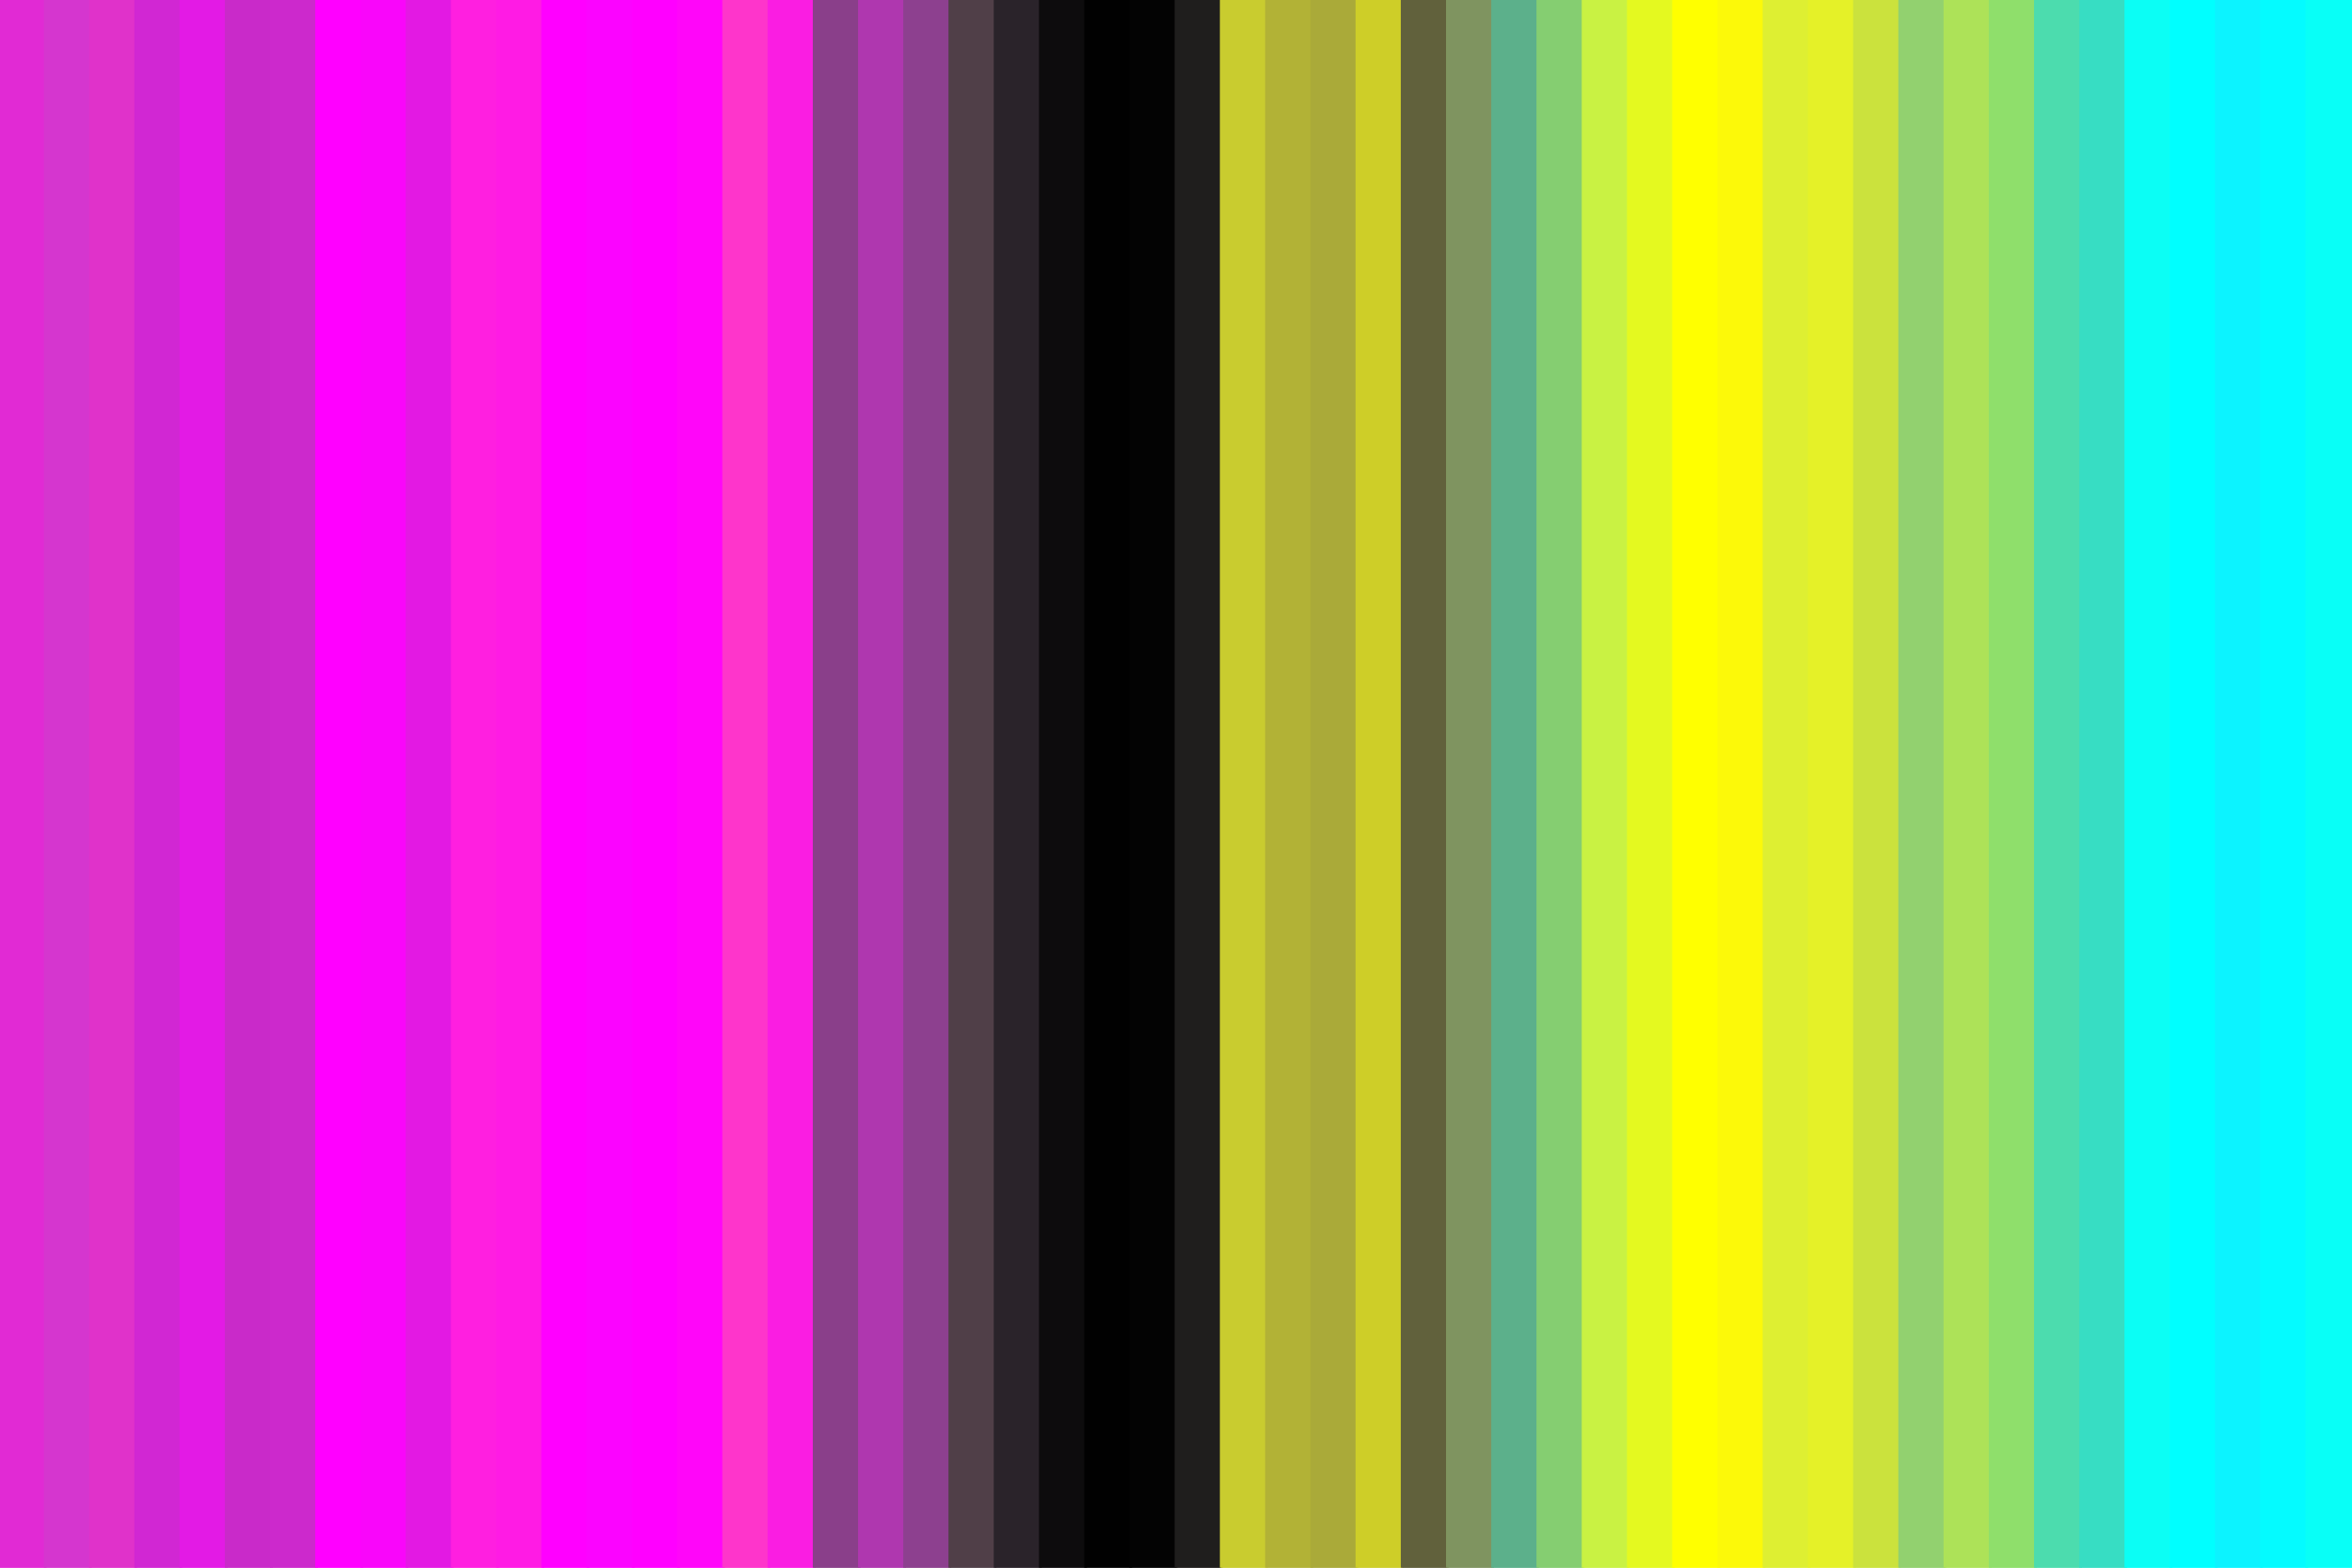
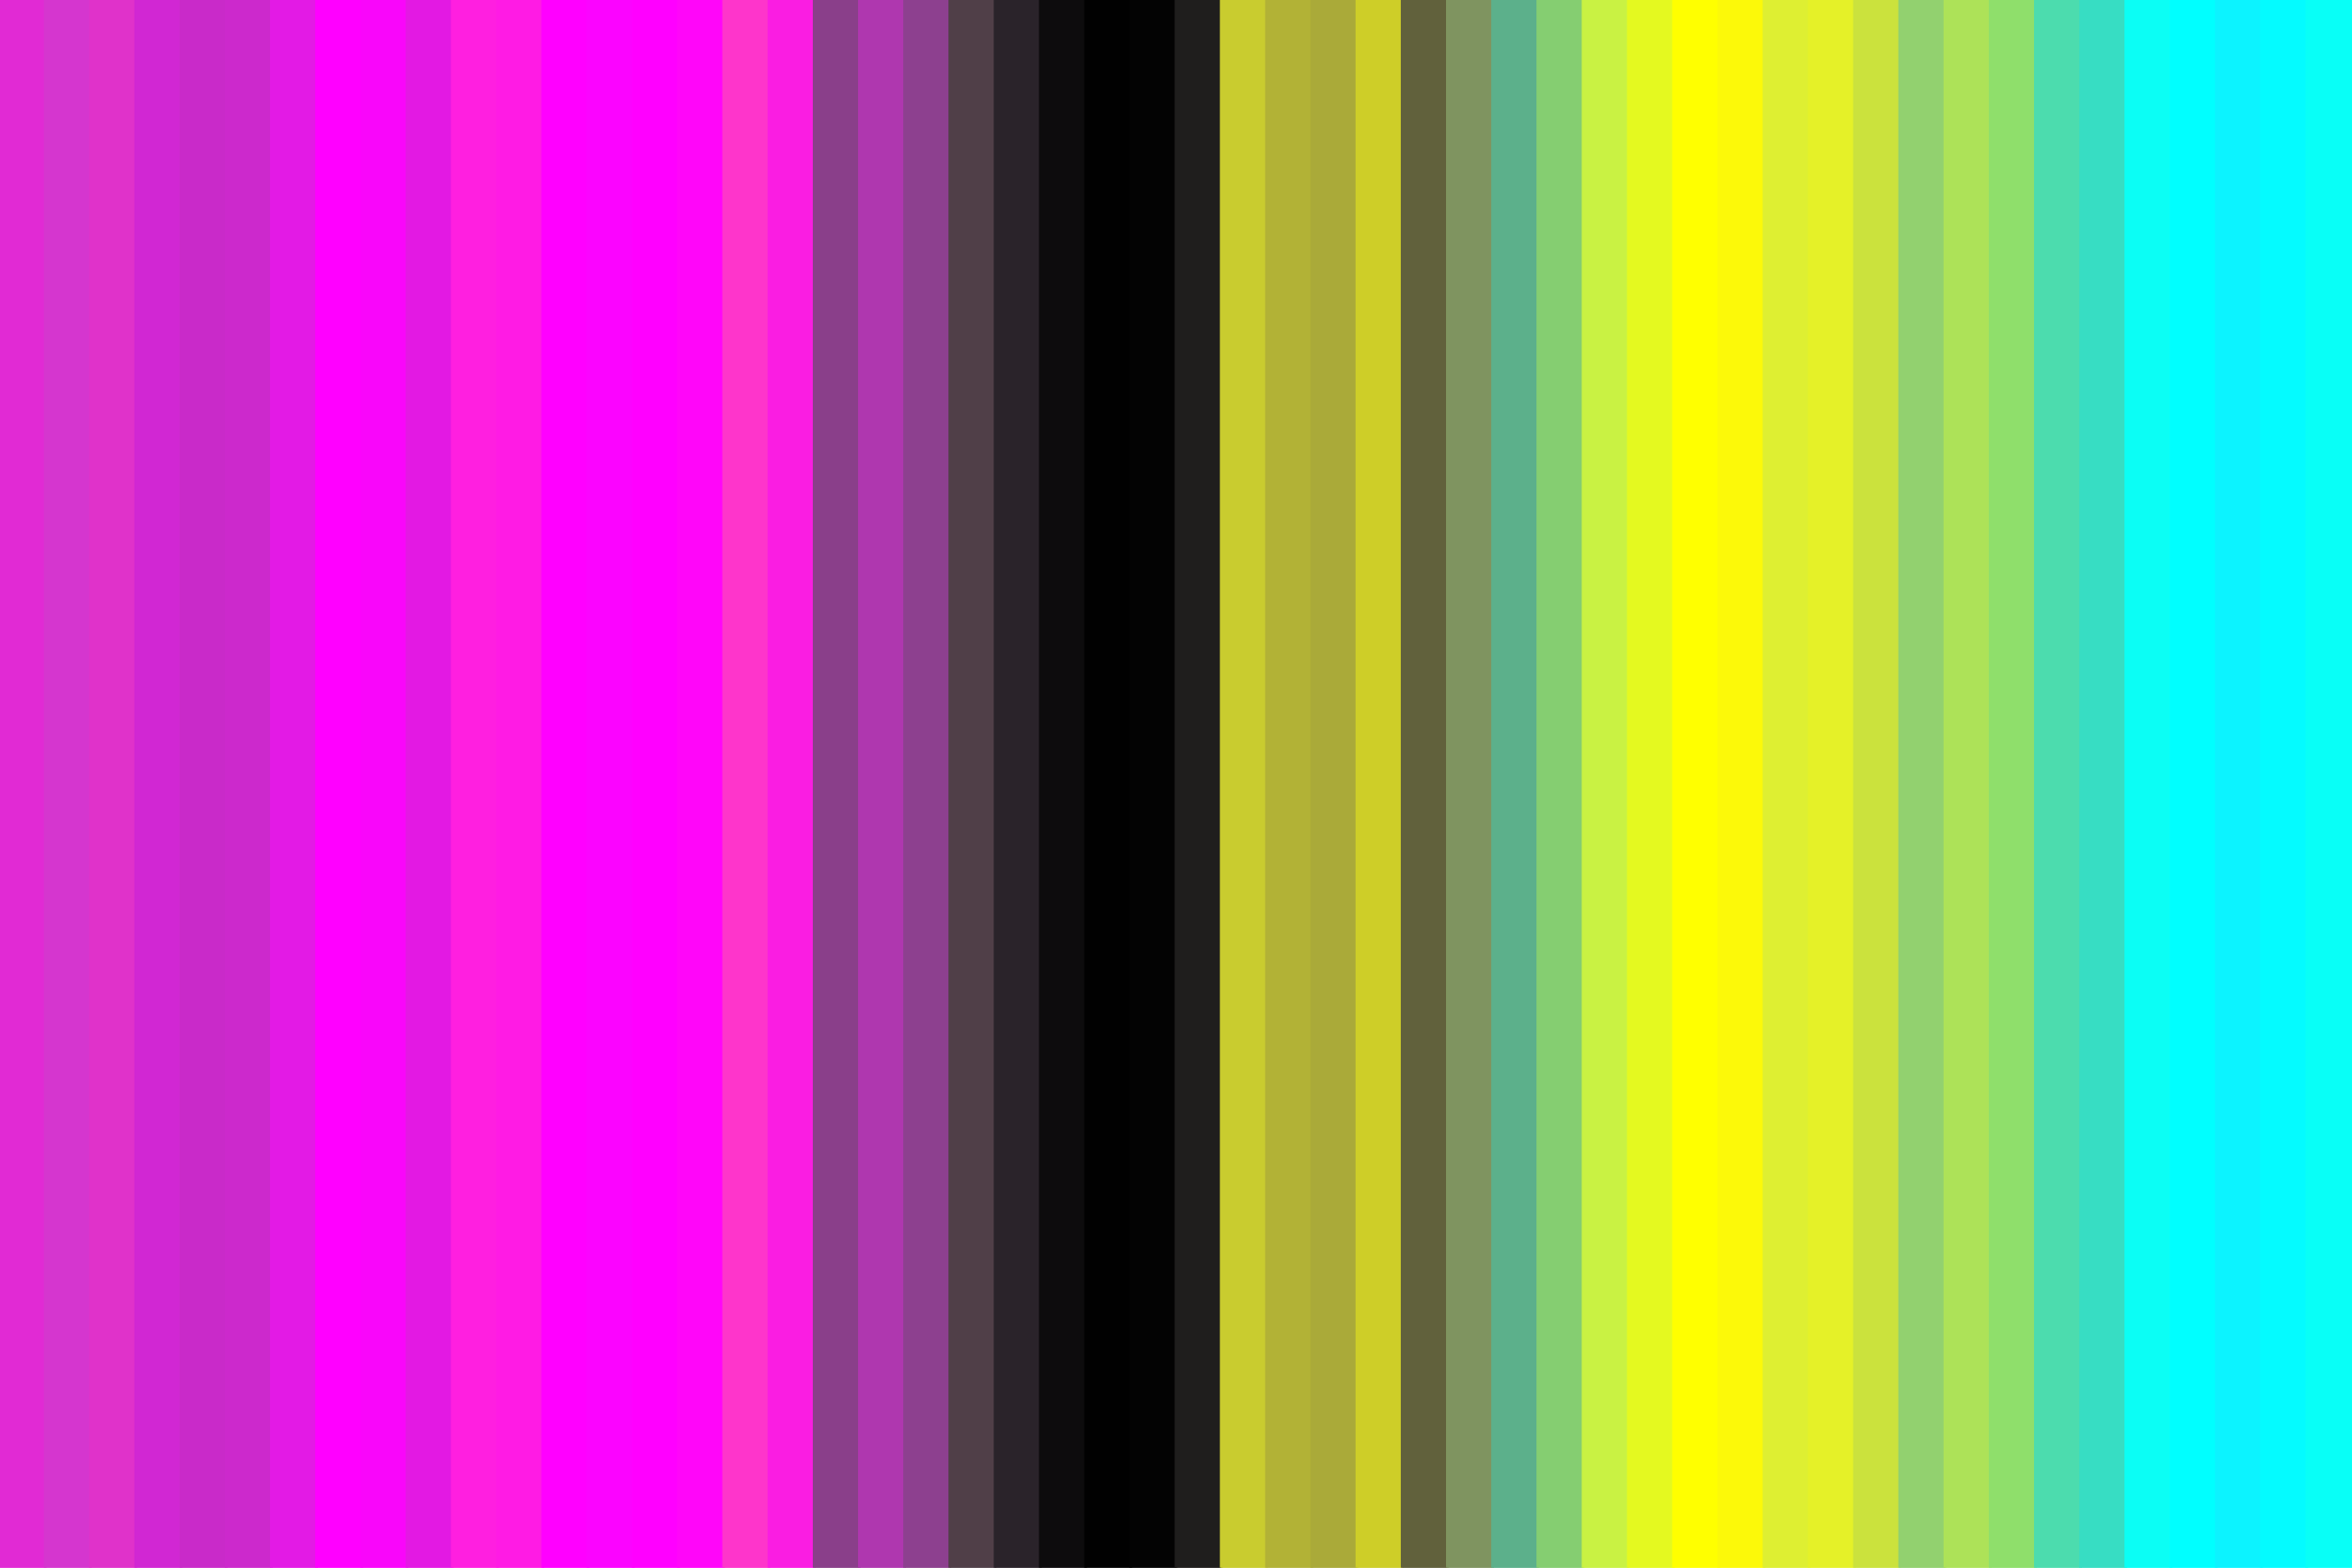
<svg xmlns="http://www.w3.org/2000/svg" width="864pt" height="576pt" viewBox="0 0 864 576" version="1.1">
  <defs>
    <style type="text/css">*{stroke-linejoin: round; stroke-linecap: butt}</style>
  </defs>
  <g id="figure_1">
    <g id="patch_1">
      <path d="M 0 576  L 864 576  L 864 0  L 0 0  z " style="fill: #ffffff" />
    </g>
    <g id="axes_1">
      <g id="patch_2">
-         <path d="M 0 576  L 16.615 576  L 16.615 0  L 0 0  z " clip-path="url(#p8d2a4ab70b)" style="fill: #e12ad4; stroke: #e12ad4; stroke-linejoin: miter" />
+         <path d="M 0 576  L 16.615 576  L 16.615 0  L 0 0  z " clip-path="url(#pea13b3bddb)" style="fill: #e12ad4; stroke: #e12ad4; stroke-linejoin: miter" />
      </g>
      <g id="patch_3">
-         <path d="M 16.615 576  L 33.231 576  L 33.231 0  L 16.615 0  z " clip-path="url(#p8d2a4ab70b)" style="fill: #d536cf; stroke: #d536cf; stroke-linejoin: miter" />
+         <path d="M 16.615 576  L 33.231 576  L 33.231 0  L 16.615 0  z " clip-path="url(#pea13b3bddb)" style="fill: #d536cf; stroke: #d536cf; stroke-linejoin: miter" />
      </g>
      <g id="patch_4">
-         <path d="M 33.231 576  L 49.846 576  L 49.846 0  L 33.231 0  z " clip-path="url(#p8d2a4ab70b)" style="fill: #e032ca; stroke: #e032ca; stroke-linejoin: miter" />
+         <path d="M 33.231 576  L 49.846 576  L 49.846 0  L 33.231 0  z " clip-path="url(#pea13b3bddb)" style="fill: #e032ca; stroke: #e032ca; stroke-linejoin: miter" />
      </g>
      <g id="patch_5">
-         <path d="M 49.846 576  L 66.462 576  L 66.462 0  L 49.846 0  z " clip-path="url(#p8d2a4ab70b)" style="fill: #d127d3; stroke: #d127d3; stroke-linejoin: miter" />
+         <path d="M 49.846 576  L 66.462 576  L 66.462 0  L 49.846 0  z " clip-path="url(#pea13b3bddb)" style="fill: #d127d3; stroke: #d127d3; stroke-linejoin: miter" />
      </g>
      <g id="patch_6">
-         <path d="M 66.462 576  L 83.077 576  L 83.077 0  L 66.462 0  z " clip-path="url(#p8d2a4ab70b)" style="fill: #e31ae5; stroke: #e31ae5; stroke-linejoin: miter" />
+         <path d="M 66.462 576  L 83.077 576  L 83.077 0  L 66.462 0  z " clip-path="url(#pea13b3bddb)" style="fill: #c92ac9; stroke: #c92ac9; stroke-linejoin: miter" />
      </g>
      <g id="patch_7">
-         <path d="M 83.077 576  L 99.692 576  L 99.692 0  L 83.077 0  z " clip-path="url(#p8d2a4ab70b)" style="fill: #c92ac9; stroke: #c92ac9; stroke-linejoin: miter" />
+         <path d="M 83.077 576  L 99.692 576  L 99.692 0  L 83.077 0  z " clip-path="url(#pea13b3bddb)" style="fill: #cc29cc; stroke: #cc29cc; stroke-linejoin: miter" />
      </g>
      <g id="patch_8">
-         <path d="M 99.692 576  L 116.308 576  L 116.308 0  L 99.692 0  z " clip-path="url(#p8d2a4ab70b)" style="fill: #cc29cc; stroke: #cc29cc; stroke-linejoin: miter" />
+         <path d="M 99.692 576  L 116.308 576  L 116.308 0  L 99.692 0  z " clip-path="url(#pea13b3bddb)" style="fill: #e31ae5; stroke: #e31ae5; stroke-linejoin: miter" />
      </g>
      <g id="patch_9">
-         <path d="M 116.308 576  L 132.923 576  L 132.923 0  L 116.308 0  z " clip-path="url(#p8d2a4ab70b)" style="fill: #ff00ff; stroke: #ff00ff; stroke-linejoin: miter" />
+         <path d="M 116.308 576  L 132.923 576  L 132.923 0  L 116.308 0  z " clip-path="url(#pea13b3bddb)" style="fill: #ff00ff; stroke: #ff00ff; stroke-linejoin: miter" />
      </g>
      <g id="patch_10">
-         <path d="M 132.923 576  L 149.538 576  L 149.538 0  L 132.923 0  z " clip-path="url(#p8d2a4ab70b)" style="fill: #f906fa; stroke: #f906fa; stroke-linejoin: miter" />
+         <path d="M 132.923 576  L 149.538 576  L 149.538 0  L 132.923 0  z " clip-path="url(#pea13b3bddb)" style="fill: #f906fa; stroke: #f906fa; stroke-linejoin: miter" />
      </g>
      <g id="patch_11">
-         <path d="M 149.538 576  L 166.154 576  L 166.154 0  L 149.538 0  z " clip-path="url(#p8d2a4ab70b)" style="fill: #e319e3; stroke: #e319e3; stroke-linejoin: miter" />
+         <path d="M 149.538 576  L 166.154 576  L 166.154 0  L 149.538 0  z " clip-path="url(#pea13b3bddb)" style="fill: #e319e3; stroke: #e319e3; stroke-linejoin: miter" />
      </g>
      <g id="patch_12">
-         <path d="M 166.154 576  L 182.769 576  L 182.769 0  L 166.154 0  z " clip-path="url(#p8d2a4ab70b)" style="fill: #ff1fe0; stroke: #ff1fe0; stroke-linejoin: miter" />
+         <path d="M 166.154 576  L 182.769 576  L 182.769 0  L 166.154 0  z " clip-path="url(#pea13b3bddb)" style="fill: #ff1fe0; stroke: #ff1fe0; stroke-linejoin: miter" />
      </g>
      <g id="patch_13">
-         <path d="M 182.769 576  L 199.385 576  L 199.385 0  L 182.769 0  z " clip-path="url(#p8d2a4ab70b)" style="fill: #ff1be4; stroke: #ff1be4; stroke-linejoin: miter" />
+         <path d="M 182.769 576  L 199.385 576  L 199.385 0  L 182.769 0  z " clip-path="url(#pea13b3bddb)" style="fill: #ff1be4; stroke: #ff1be4; stroke-linejoin: miter" />
      </g>
      <g id="patch_14">
-         <path d="M 199.385 576  L 216 576  L 216 0  L 199.385 0  z " clip-path="url(#p8d2a4ab70b)" style="fill: #ff00ff; stroke: #ff00ff; stroke-linejoin: miter" />
+         <path d="M 199.385 576  L 216 576  L 216 0  L 199.385 0  z " clip-path="url(#pea13b3bddb)" style="fill: #ff00ff; stroke: #ff00ff; stroke-linejoin: miter" />
      </g>
      <g id="patch_15">
-         <path d="M 216 576  L 232.615 576  L 232.615 0  L 216 0  z " clip-path="url(#p8d2a4ab70b)" style="fill: #fb04ff; stroke: #fb04ff; stroke-linejoin: miter" />
+         <path d="M 216 576  L 232.615 576  L 232.615 0  L 216 0  z " clip-path="url(#pea13b3bddb)" style="fill: #fb04ff; stroke: #fb04ff; stroke-linejoin: miter" />
      </g>
      <g id="patch_16">
-         <path d="M 232.615 576  L 249.231 576  L 249.231 0  L 232.615 0  z " clip-path="url(#p8d2a4ab70b)" style="fill: #ff00ff; stroke: #ff00ff; stroke-linejoin: miter" />
+         <path d="M 232.615 576  L 249.231 576  L 249.231 0  L 232.615 0  z " clip-path="url(#pea13b3bddb)" style="fill: #ff00ff; stroke: #ff00ff; stroke-linejoin: miter" />
      </g>
      <g id="patch_17">
-         <path d="M 249.231 576  L 265.846 576  L 265.846 0  L 249.231 0  z " clip-path="url(#p8d2a4ab70b)" style="fill: #ff06f9; stroke: #ff06f9; stroke-linejoin: miter" />
+         <path d="M 249.231 576  L 265.846 576  L 265.846 0  L 249.231 0  z " clip-path="url(#pea13b3bddb)" style="fill: #ff06f9; stroke: #ff06f9; stroke-linejoin: miter" />
      </g>
      <g id="patch_18">
-         <path d="M 265.846 576  L 282.462 576  L 282.462 0  L 265.846 0  z " clip-path="url(#p8d2a4ab70b)" style="fill: #fe35cb; stroke: #fe35cb; stroke-linejoin: miter" />
+         <path d="M 265.846 576  L 282.462 576  L 282.462 0  L 265.846 0  z " clip-path="url(#pea13b3bddb)" style="fill: #fe35cb; stroke: #fe35cb; stroke-linejoin: miter" />
      </g>
      <g id="patch_19">
-         <path d="M 282.462 576  L 299.077 576  L 299.077 0  L 282.462 0  z " clip-path="url(#p8d2a4ab70b)" style="fill: #fa1de2; stroke: #fa1de2; stroke-linejoin: miter" />
+         <path d="M 282.462 576  L 299.077 576  L 299.077 0  L 282.462 0  z " clip-path="url(#pea13b3bddb)" style="fill: #fa1de2; stroke: #fa1de2; stroke-linejoin: miter" />
      </g>
      <g id="patch_20">
-         <path d="M 299.077 576  L 315.692 576  L 315.692 0  L 299.077 0  z " clip-path="url(#p8d2a4ab70b)" style="fill: #8a3f8a; stroke: #8a3f8a; stroke-linejoin: miter" />
+         <path d="M 299.077 576  L 315.692 576  L 315.692 0  L 299.077 0  z " clip-path="url(#pea13b3bddb)" style="fill: #8a3f8a; stroke: #8a3f8a; stroke-linejoin: miter" />
      </g>
      <g id="patch_21">
-         <path d="M 315.692 576  L 332.308 576  L 332.308 0  L 315.692 0  z " clip-path="url(#p8d2a4ab70b)" style="fill: #af37af; stroke: #af37af; stroke-linejoin: miter" />
+         <path d="M 315.692 576  L 332.308 576  L 332.308 0  L 315.692 0  z " clip-path="url(#pea13b3bddb)" style="fill: #af37af; stroke: #af37af; stroke-linejoin: miter" />
      </g>
      <g id="patch_22">
-         <path d="M 332.308 576  L 348.923 576  L 348.923 0  L 332.308 0  z " clip-path="url(#p8d2a4ab70b)" style="fill: #8d408f; stroke: #8d408f; stroke-linejoin: miter" />
+         <path d="M 332.308 576  L 348.923 576  L 348.923 0  L 332.308 0  z " clip-path="url(#pea13b3bddb)" style="fill: #8d408f; stroke: #8d408f; stroke-linejoin: miter" />
      </g>
      <g id="patch_23">
-         <path d="M 348.923 576  L 365.538 576  L 365.538 0  L 348.923 0  z " clip-path="url(#p8d2a4ab70b)" style="fill: #503f48; stroke: #503f48; stroke-linejoin: miter" />
+         <path d="M 348.923 576  L 365.538 576  L 365.538 0  L 348.923 0  z " clip-path="url(#pea13b3bddb)" style="fill: #503f48; stroke: #503f48; stroke-linejoin: miter" />
      </g>
      <g id="patch_24">
-         <path d="M 365.538 576  L 382.154 576  L 382.154 0  L 365.538 0  z " clip-path="url(#p8d2a4ab70b)" style="fill: #2a232a; stroke: #2a232a; stroke-linejoin: miter" />
+         <path d="M 365.538 576  L 382.154 576  L 382.154 0  L 365.538 0  z " clip-path="url(#pea13b3bddb)" style="fill: #2a232a; stroke: #2a232a; stroke-linejoin: miter" />
      </g>
      <g id="patch_25">
-         <path d="M 382.154 576  L 398.769 576  L 398.769 0  L 382.154 0  z " clip-path="url(#p8d2a4ab70b)" style="fill: #0d0c0d; stroke: #0d0c0d; stroke-linejoin: miter" />
+         <path d="M 382.154 576  L 398.769 576  L 398.769 0  L 382.154 0  z " clip-path="url(#pea13b3bddb)" style="fill: #0d0c0d; stroke: #0d0c0d; stroke-linejoin: miter" />
      </g>
      <g id="patch_26">
-         <path d="M 398.769 576  L 415.385 576  L 415.385 0  L 398.769 0  z " clip-path="url(#p8d2a4ab70b)" style="fill: #010101; stroke: #010101; stroke-linejoin: miter" />
+         <path d="M 398.769 576  L 415.385 576  L 415.385 0  L 398.769 0  z " clip-path="url(#pea13b3bddb)" style="fill: #010101; stroke: #010101; stroke-linejoin: miter" />
      </g>
      <g id="patch_27">
-         <path d="M 415.385 576  L 432 576  L 432 0  L 415.385 0  z " clip-path="url(#p8d2a4ab70b)" style="fill: #030303; stroke: #030303; stroke-linejoin: miter" />
+         <path d="M 415.385 576  L 432 576  L 432 0  L 415.385 0  z " clip-path="url(#pea13b3bddb)" style="fill: #030303; stroke: #030303; stroke-linejoin: miter" />
      </g>
      <g id="patch_28">
-         <path d="M 432 576  L 448.615 576  L 448.615 0  L 432 0  z " clip-path="url(#p8d2a4ab70b)" style="fill: #1f1e1d; stroke: #1f1e1d; stroke-linejoin: miter" />
+         <path d="M 432 576  L 448.615 576  L 448.615 0  L 432 0  z " clip-path="url(#pea13b3bddb)" style="fill: #1f1e1d; stroke: #1f1e1d; stroke-linejoin: miter" />
      </g>
      <g id="patch_29">
-         <path d="M 448.615 576  L 465.231 576  L 465.231 0  L 448.615 0  z " clip-path="url(#p8d2a4ab70b)" style="fill: #c9cc2f; stroke: #c9cc2f; stroke-linejoin: miter" />
+         <path d="M 448.615 576  L 465.231 576  L 465.231 0  L 448.615 0  z " clip-path="url(#pea13b3bddb)" style="fill: #c9cc2f; stroke: #c9cc2f; stroke-linejoin: miter" />
      </g>
      <g id="patch_30">
-         <path d="M 465.231 576  L 481.846 576  L 481.846 0  L 465.231 0  z " clip-path="url(#p8d2a4ab70b)" style="fill: #b2b236; stroke: #b2b236; stroke-linejoin: miter" />
+         <path d="M 465.231 576  L 481.846 576  L 481.846 0  L 465.231 0  z " clip-path="url(#pea13b3bddb)" style="fill: #b2b236; stroke: #b2b236; stroke-linejoin: miter" />
      </g>
      <g id="patch_31">
-         <path d="M 481.846 576  L 498.462 576  L 498.462 0  L 481.846 0  z " clip-path="url(#p8d2a4ab70b)" style="fill: #aaaa39; stroke: #aaaa39; stroke-linejoin: miter" />
+         <path d="M 481.846 576  L 498.462 576  L 498.462 0  L 481.846 0  z " clip-path="url(#pea13b3bddb)" style="fill: #aaaa39; stroke: #aaaa39; stroke-linejoin: miter" />
      </g>
      <g id="patch_32">
-         <path d="M 498.462 576  L 515.077 576  L 515.077 0  L 498.462 0  z " clip-path="url(#p8d2a4ab70b)" style="fill: #cece28; stroke: #cece28; stroke-linejoin: miter" />
+         <path d="M 498.462 576  L 515.077 576  L 515.077 0  L 498.462 0  z " clip-path="url(#pea13b3bddb)" style="fill: #cece28; stroke: #cece28; stroke-linejoin: miter" />
      </g>
      <g id="patch_33">
-         <path d="M 515.077 576  L 531.692 576  L 531.692 0  L 515.077 0  z " clip-path="url(#p8d2a4ab70b)" style="fill: #61613c; stroke: #61613c; stroke-linejoin: miter" />
+         <path d="M 515.077 576  L 531.692 576  L 531.692 0  L 515.077 0  z " clip-path="url(#pea13b3bddb)" style="fill: #61613c; stroke: #61613c; stroke-linejoin: miter" />
      </g>
      <g id="patch_34">
-         <path d="M 531.692 576  L 548.308 576  L 548.308 0  L 531.692 0  z " clip-path="url(#p8d2a4ab70b)" style="fill: #7f9460; stroke: #7f9460; stroke-linejoin: miter" />
+         <path d="M 531.692 576  L 548.308 576  L 548.308 0  L 531.692 0  z " clip-path="url(#pea13b3bddb)" style="fill: #7f9460; stroke: #7f9460; stroke-linejoin: miter" />
      </g>
      <g id="patch_35">
-         <path d="M 548.308 576  L 564.923 576  L 564.923 0  L 548.308 0  z " clip-path="url(#p8d2a4ab70b)" style="fill: #5cb08b; stroke: #5cb08b; stroke-linejoin: miter" />
+         <path d="M 548.308 576  L 564.923 576  L 564.923 0  L 548.308 0  z " clip-path="url(#pea13b3bddb)" style="fill: #5cb08b; stroke: #5cb08b; stroke-linejoin: miter" />
      </g>
      <g id="patch_36">
-         <path d="M 564.923 576  L 581.538 576  L 581.538 0  L 564.923 0  z " clip-path="url(#p8d2a4ab70b)" style="fill: #85ce71; stroke: #85ce71; stroke-linejoin: miter" />
+         <path d="M 564.923 576  L 581.538 576  L 581.538 0  L 564.923 0  z " clip-path="url(#pea13b3bddb)" style="fill: #85ce71; stroke: #85ce71; stroke-linejoin: miter" />
      </g>
      <g id="patch_37">
-         <path d="M 581.538 576  L 598.154 576  L 598.154 0  L 581.538 0  z " clip-path="url(#p8d2a4ab70b)" style="fill: #c9f243; stroke: #c9f243; stroke-linejoin: miter" />
+         <path d="M 581.538 576  L 598.154 576  L 598.154 0  L 581.538 0  z " clip-path="url(#pea13b3bddb)" style="fill: #c9f243; stroke: #c9f243; stroke-linejoin: miter" />
      </g>
      <g id="patch_38">
-         <path d="M 598.154 576  L 614.769 576  L 614.769 0  L 598.154 0  z " clip-path="url(#p8d2a4ab70b)" style="fill: #e4f920; stroke: #e4f920; stroke-linejoin: miter" />
+         <path d="M 598.154 576  L 614.769 576  L 614.769 0  L 598.154 0  z " clip-path="url(#pea13b3bddb)" style="fill: #e4f920; stroke: #e4f920; stroke-linejoin: miter" />
      </g>
      <g id="patch_39">
-         <path d="M 614.769 576  L 631.385 576  L 631.385 0  L 614.769 0  z " clip-path="url(#p8d2a4ab70b)" style="fill: #ffff00; stroke: #ffff00; stroke-linejoin: miter" />
+         <path d="M 614.769 576  L 631.385 576  L 631.385 0  L 614.769 0  z " clip-path="url(#pea13b3bddb)" style="fill: #ffff00; stroke: #ffff00; stroke-linejoin: miter" />
      </g>
      <g id="patch_40">
-         <path d="M 631.385 576  L 648 576  L 648 0  L 631.385 0  z " clip-path="url(#p8d2a4ab70b)" style="fill: #fcf909; stroke: #fcf909; stroke-linejoin: miter" />
+         <path d="M 631.385 576  L 648 576  L 648 0  L 631.385 0  z " clip-path="url(#pea13b3bddb)" style="fill: #fcf909; stroke: #fcf909; stroke-linejoin: miter" />
      </g>
      <g id="patch_41">
-         <path d="M 648 576  L 664.615 576  L 664.615 0  L 648 0  z " clip-path="url(#p8d2a4ab70b)" style="fill: #deef32; stroke: #deef32; stroke-linejoin: miter" />
+         <path d="M 648 576  L 664.615 576  L 664.615 0  L 648 0  z " clip-path="url(#pea13b3bddb)" style="fill: #deef32; stroke: #deef32; stroke-linejoin: miter" />
      </g>
      <g id="patch_42">
-         <path d="M 664.615 576  L 681.231 576  L 681.231 0  L 664.615 0  z " clip-path="url(#p8d2a4ab70b)" style="fill: #e5f128; stroke: #e5f128; stroke-linejoin: miter" />
+         <path d="M 664.615 576  L 681.231 576  L 681.231 0  L 664.615 0  z " clip-path="url(#pea13b3bddb)" style="fill: #e5f128; stroke: #e5f128; stroke-linejoin: miter" />
      </g>
      <g id="patch_43">
-         <path d="M 681.231 576  L 697.846 576  L 697.846 0  L 681.231 0  z " clip-path="url(#p8d2a4ab70b)" style="fill: #cbe23d; stroke: #cbe23d; stroke-linejoin: miter" />
+         <path d="M 681.231 576  L 697.846 576  L 697.846 0  L 681.231 0  z " clip-path="url(#pea13b3bddb)" style="fill: #cbe23d; stroke: #cbe23d; stroke-linejoin: miter" />
      </g>
      <g id="patch_44">
-         <path d="M 697.846 576  L 714.462 576  L 714.462 0  L 697.846 0  z " clip-path="url(#p8d2a4ab70b)" style="fill: #92d16f; stroke: #92d16f; stroke-linejoin: miter" />
+         <path d="M 697.846 576  L 714.462 576  L 714.462 0  L 697.846 0  z " clip-path="url(#pea13b3bddb)" style="fill: #92d16f; stroke: #92d16f; stroke-linejoin: miter" />
      </g>
      <g id="patch_45">
-         <path d="M 714.462 576  L 731.077 576  L 731.077 0  L 714.462 0  z " clip-path="url(#p8d2a4ab70b)" style="fill: #ade258; stroke: #ade258; stroke-linejoin: miter" />
+         <path d="M 714.462 576  L 731.077 576  L 731.077 0  L 714.462 0  z " clip-path="url(#pea13b3bddb)" style="fill: #ade258; stroke: #ade258; stroke-linejoin: miter" />
      </g>
      <g id="patch_46">
-         <path d="M 731.077 576  L 747.692 576  L 747.692 0  L 731.077 0  z " clip-path="url(#p8d2a4ab70b)" style="fill: #8fdf6b; stroke: #8fdf6b; stroke-linejoin: miter" />
+         <path d="M 731.077 576  L 747.692 576  L 747.692 0  L 731.077 0  z " clip-path="url(#pea13b3bddb)" style="fill: #8fdf6b; stroke: #8fdf6b; stroke-linejoin: miter" />
      </g>
      <g id="patch_47">
-         <path d="M 747.692 576  L 764.308 576  L 764.308 0  L 747.692 0  z " clip-path="url(#p8d2a4ab70b)" style="fill: #4cdcae; stroke: #4cdcae; stroke-linejoin: miter" />
+         <path d="M 747.692 576  L 764.308 576  L 764.308 0  L 747.692 0  z " clip-path="url(#pea13b3bddb)" style="fill: #4cdcae; stroke: #4cdcae; stroke-linejoin: miter" />
      </g>
      <g id="patch_48">
-         <path d="M 764.308 576  L 780.923 576  L 780.923 0  L 764.308 0  z " clip-path="url(#p8d2a4ab70b)" style="fill: #37ddc3; stroke: #37ddc3; stroke-linejoin: miter" />
+         <path d="M 764.308 576  L 780.923 576  L 780.923 0  L 764.308 0  z " clip-path="url(#pea13b3bddb)" style="fill: #37ddc3; stroke: #37ddc3; stroke-linejoin: miter" />
      </g>
      <g id="patch_49">
-         <path d="M 780.923 576  L 797.538 576  L 797.538 0  L 780.923 0  z " clip-path="url(#p8d2a4ab70b)" style="fill: #0bfef5; stroke: #0bfef5; stroke-linejoin: miter" />
+         <path d="M 780.923 576  L 797.538 576  L 797.538 0  L 780.923 0  z " clip-path="url(#pea13b3bddb)" style="fill: #0bfef5; stroke: #0bfef5; stroke-linejoin: miter" />
      </g>
      <g id="patch_50">
-         <path d="M 797.538 576  L 814.154 576  L 814.154 0  L 797.538 0  z " clip-path="url(#p8d2a4ab70b)" style="fill: #00ffff; stroke: #00ffff; stroke-linejoin: miter" />
+         <path d="M 797.538 576  L 814.154 576  L 814.154 0  L 797.538 0  z " clip-path="url(#pea13b3bddb)" style="fill: #00ffff; stroke: #00ffff; stroke-linejoin: miter" />
      </g>
      <g id="patch_51">
-         <path d="M 814.154 576  L 830.769 576  L 830.769 0  L 814.154 0  z " clip-path="url(#p8d2a4ab70b)" style="fill: #0cf3ff; stroke: #0cf3ff; stroke-linejoin: miter" />
+         <path d="M 814.154 576  L 830.769 576  L 830.769 0  L 814.154 0  z " clip-path="url(#pea13b3bddb)" style="fill: #0cf3ff; stroke: #0cf3ff; stroke-linejoin: miter" />
      </g>
      <g id="patch_52">
-         <path d="M 830.769 576  L 847.385 576  L 847.385 0  L 830.769 0  z " clip-path="url(#p8d2a4ab70b)" style="fill: #04fbff; stroke: #04fbff; stroke-linejoin: miter" />
+         <path d="M 830.769 576  L 847.385 576  L 847.385 0  L 830.769 0  z " clip-path="url(#pea13b3bddb)" style="fill: #04fbff; stroke: #04fbff; stroke-linejoin: miter" />
      </g>
      <g id="patch_53">
-         <path d="M 847.385 576  L 864 576  L 864 0  L 847.385 0  z " clip-path="url(#p8d2a4ab70b)" style="fill: #08fff7; stroke: #08fff7; stroke-linejoin: miter" />
+         <path d="M 847.385 576  L 864 576  L 864 0  L 847.385 0  z " clip-path="url(#pea13b3bddb)" style="fill: #08fff7; stroke: #08fff7; stroke-linejoin: miter" />
      </g>
    </g>
  </g>
  <defs>
-     <clipPath id="p8d2a4ab70b">
+     <clipPath id="pea13b3bddb">
      <rect x="0" y="0" width="864" height="576" />
    </clipPath>
  </defs>
</svg>
